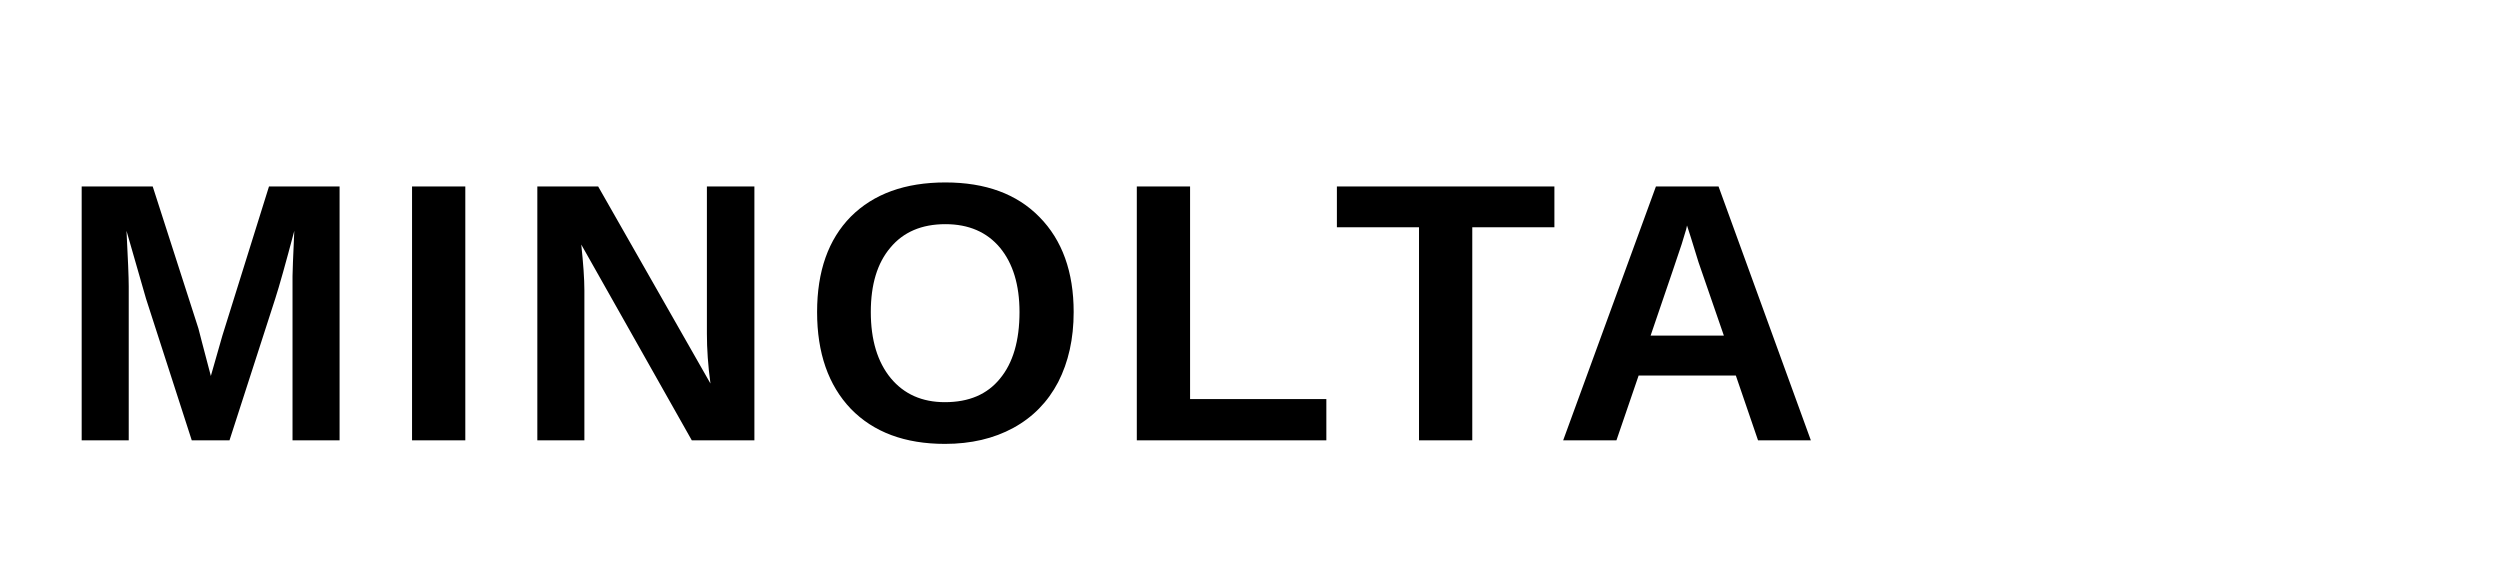
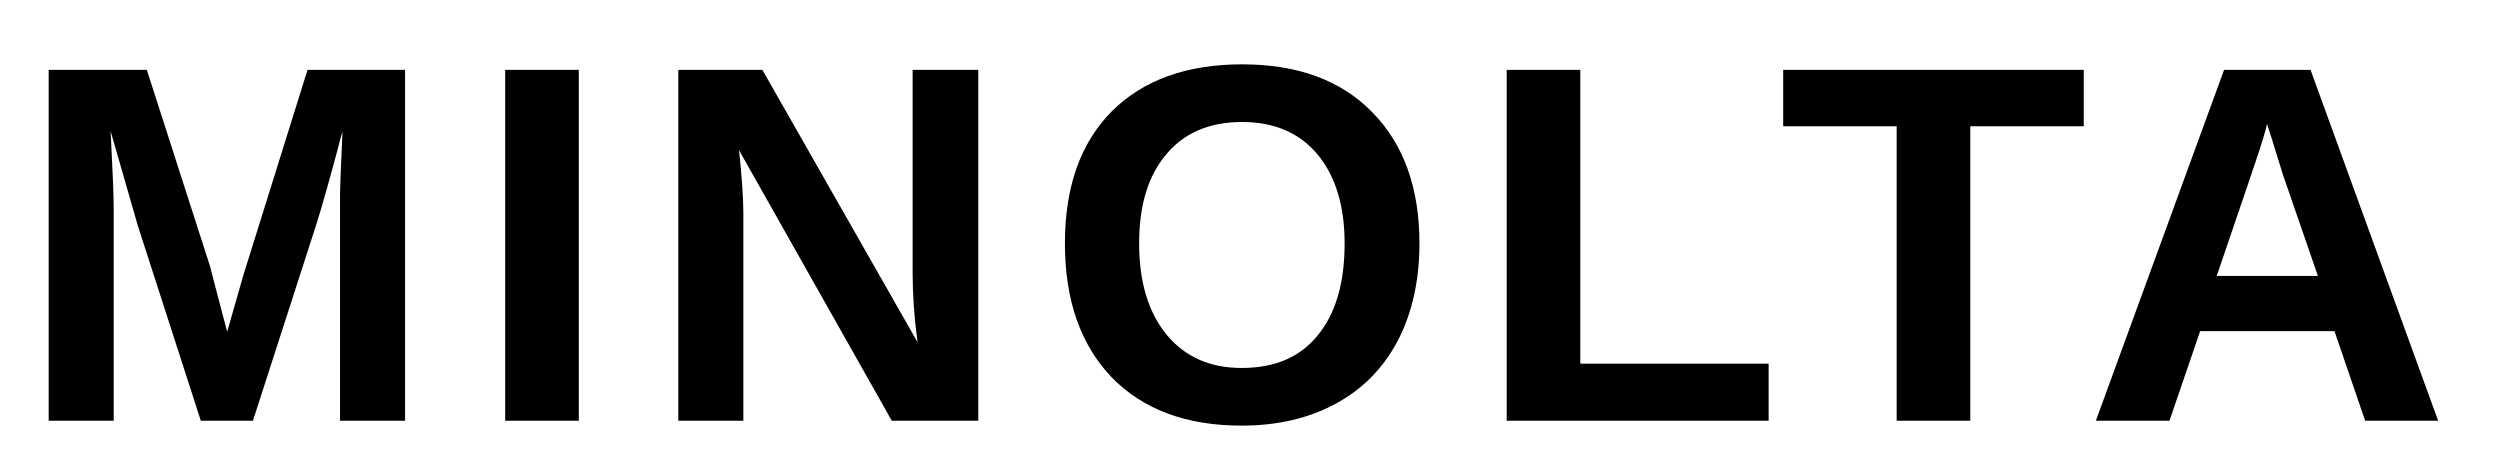
- <svg xmlns="http://www.w3.org/2000/svg" viewBox="0 0 88 20" role="img" aria-label="MINOLTA">
+ <svg xmlns="http://www.w3.org/2000/svg" viewBox="1.635 4.783 63.683 12.12" role="img" aria-label="MINOLTA">
  <text x="2" y="15.5" font-family="Arial, Helvetica, sans-serif" font-weight="700" font-size="13" letter-spacing="0.8" fill="currentColor">MINOLTA</text>
</svg>
